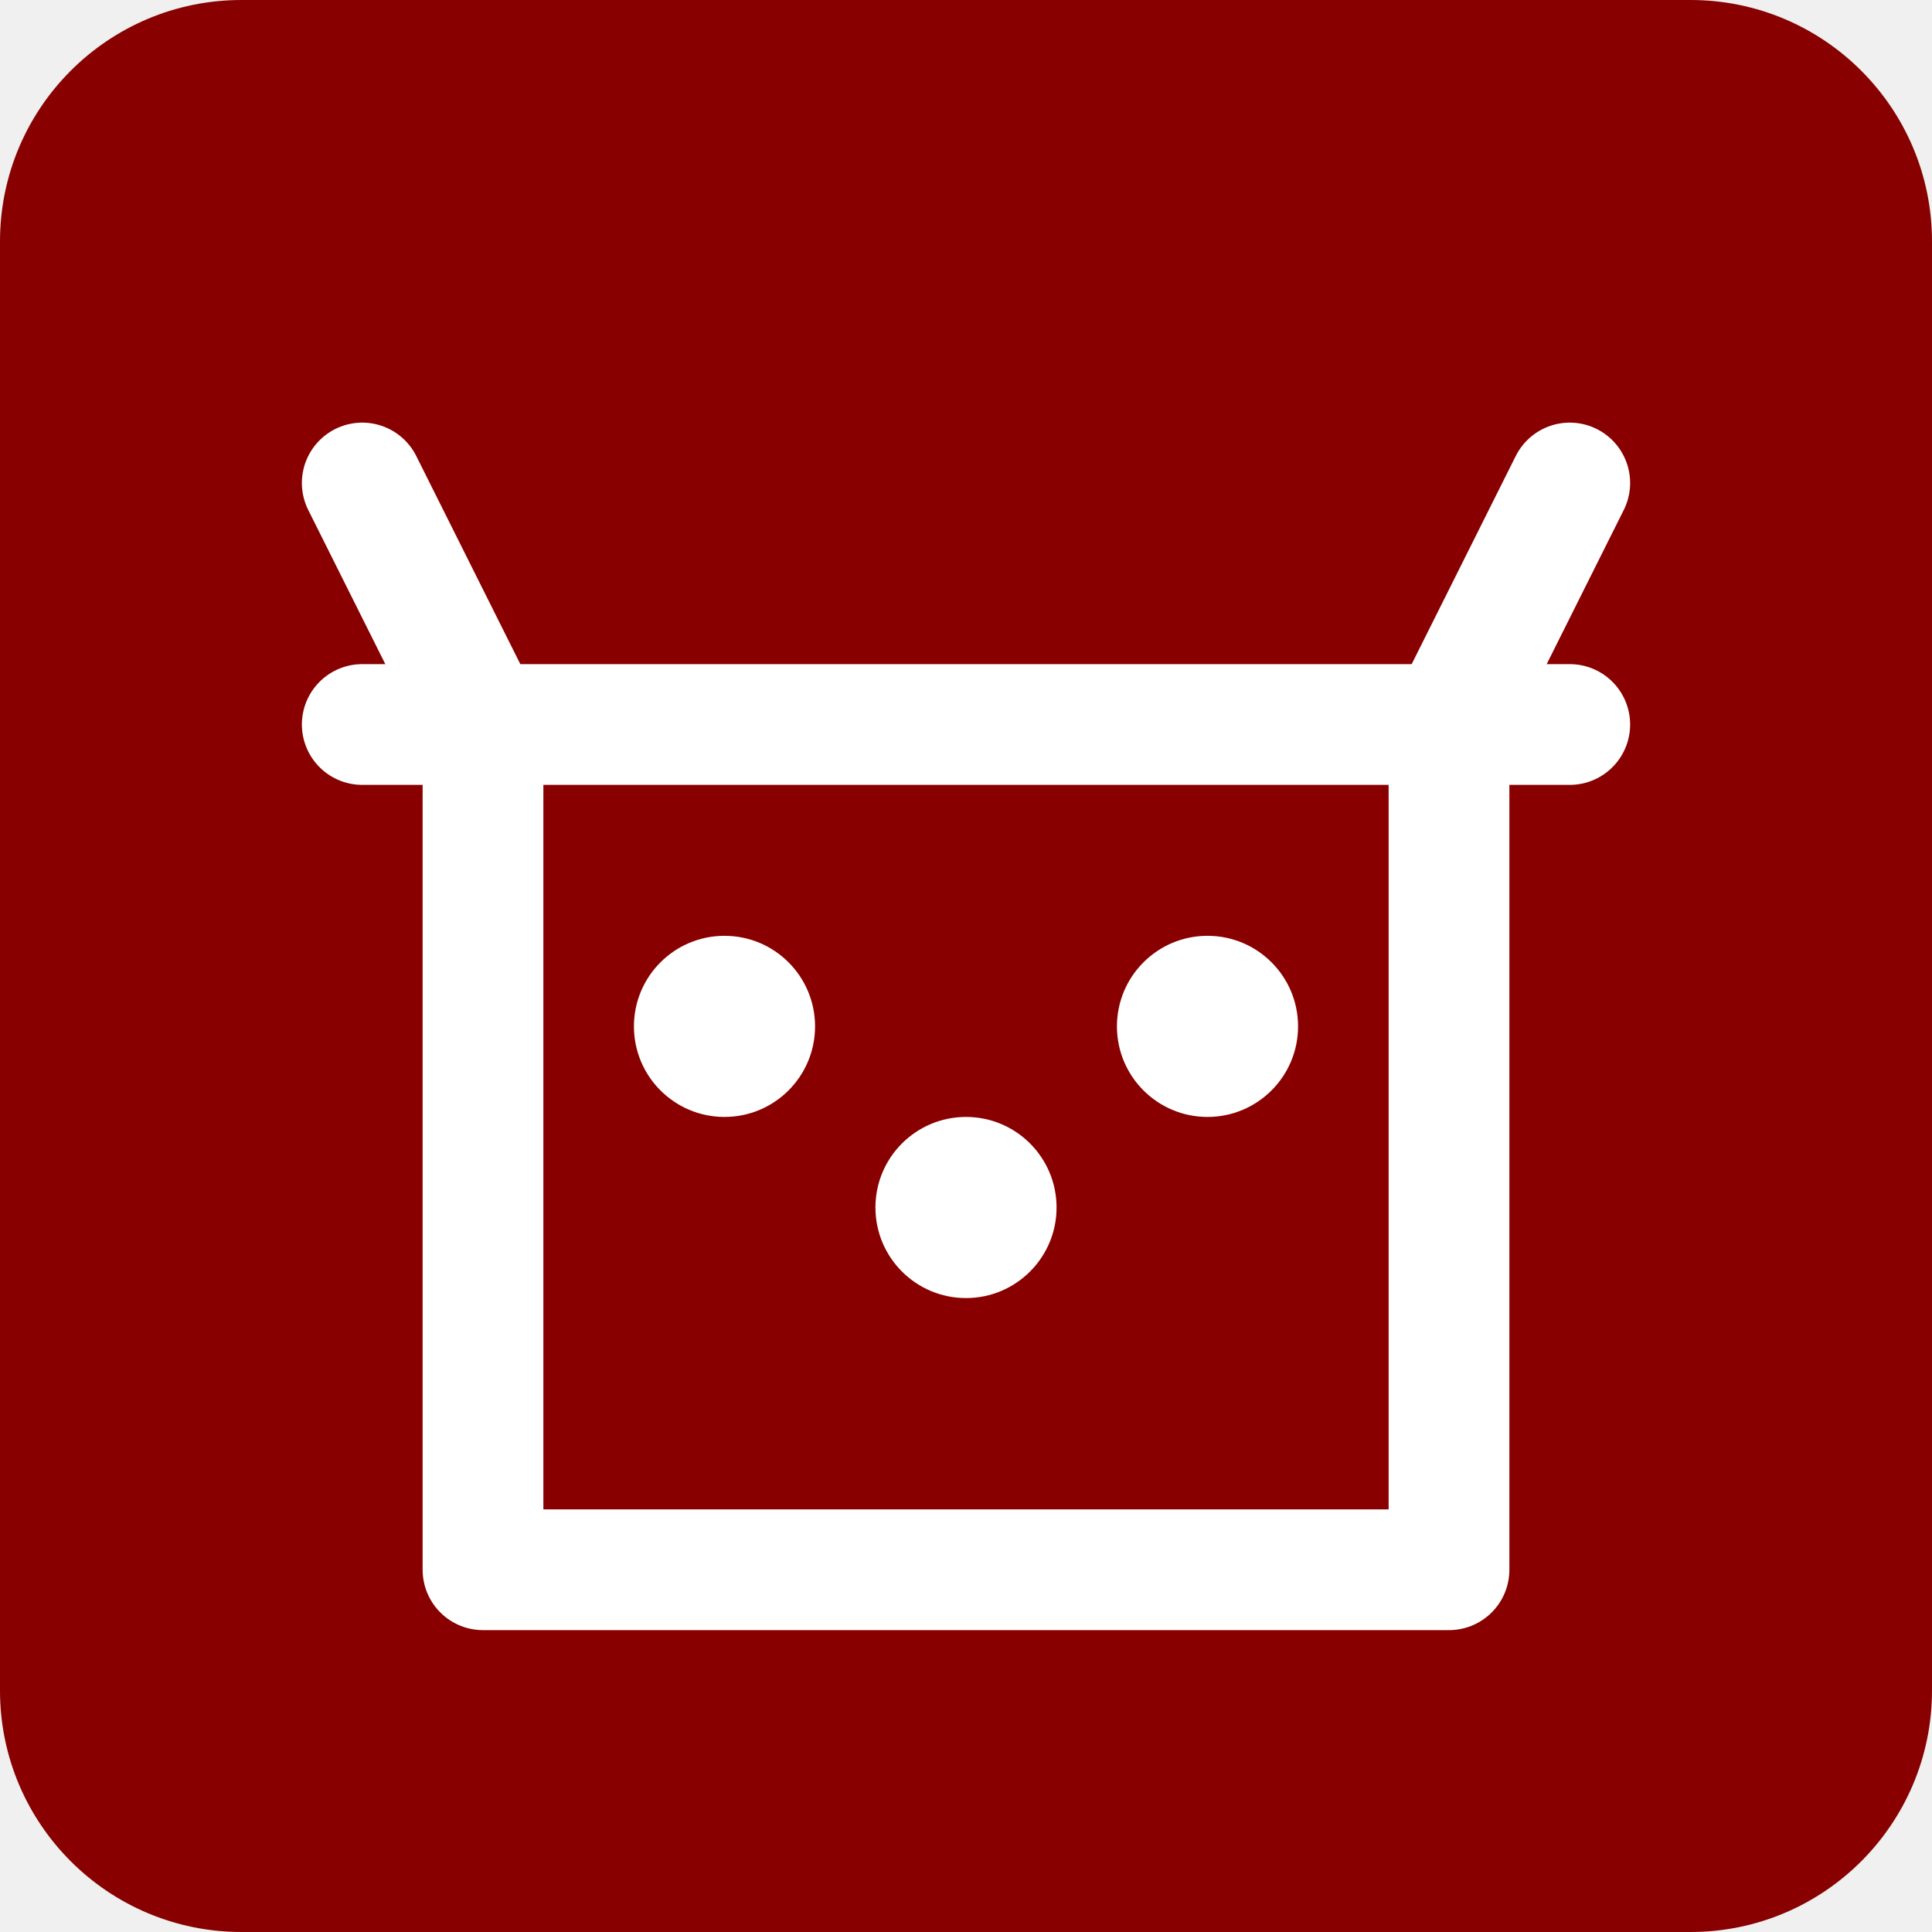
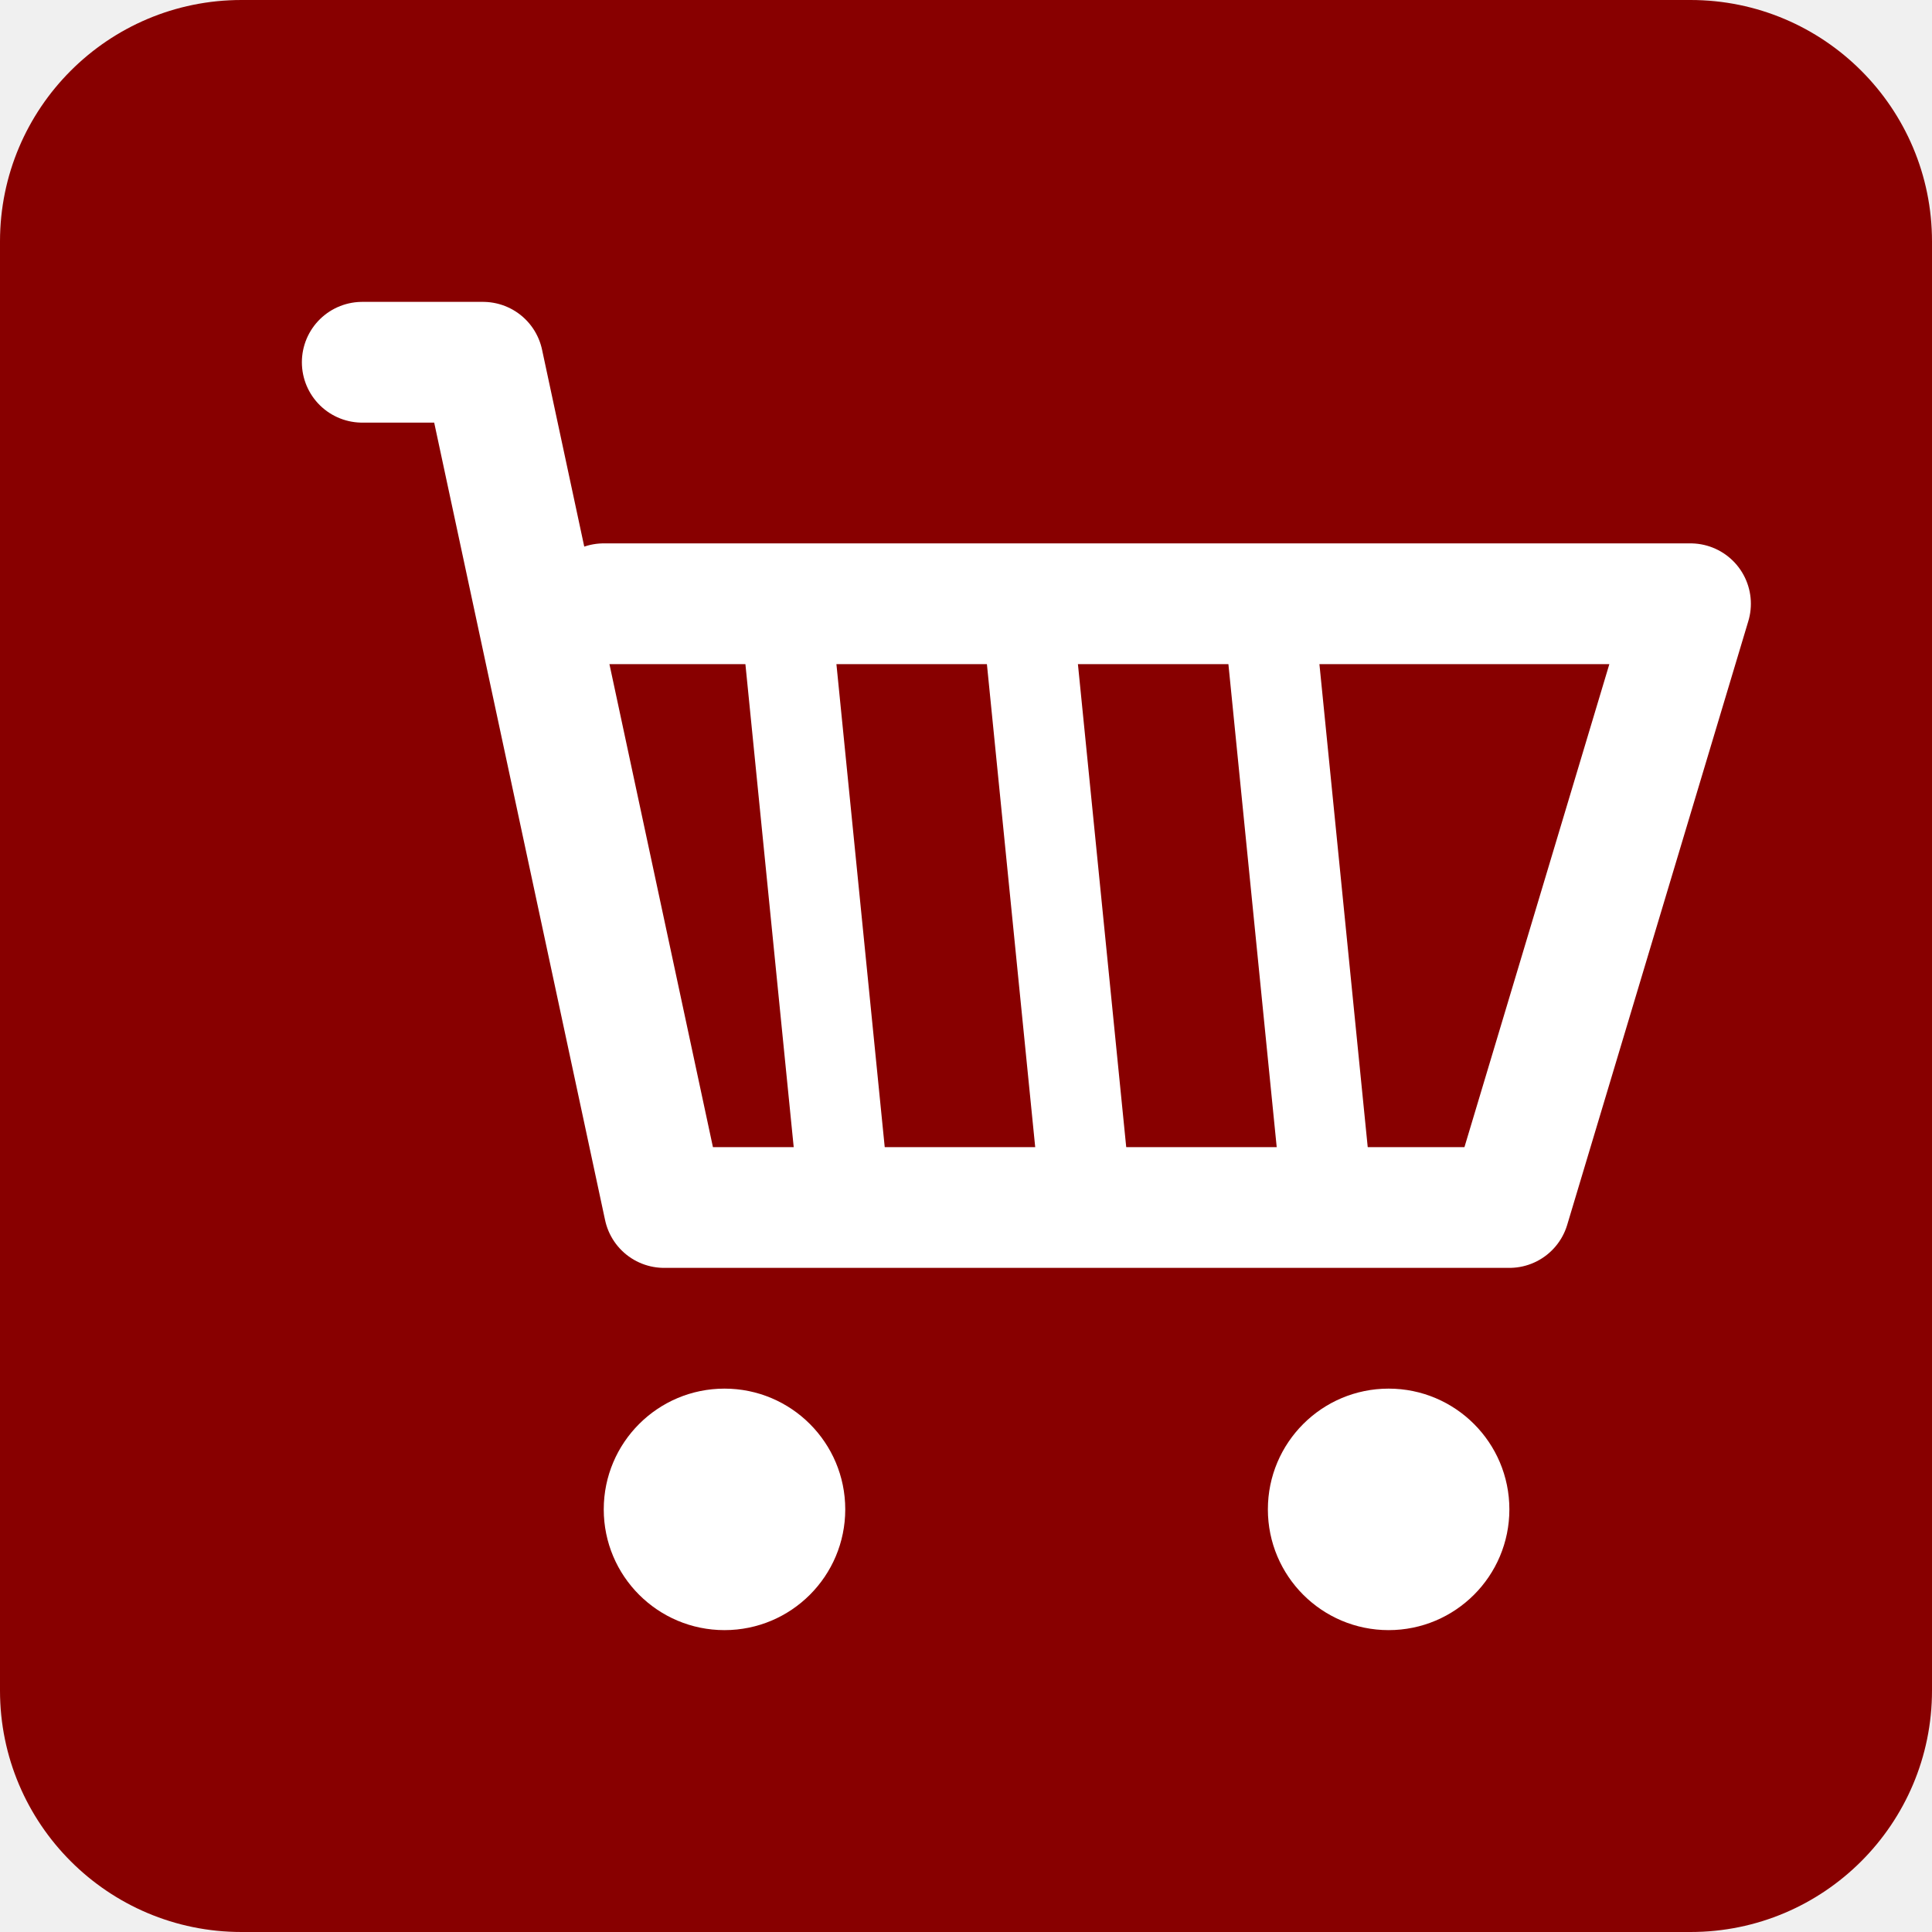
<svg xmlns="http://www.w3.org/2000/svg" viewBox="0 0 32 32" width="32" height="32">
  <rect width="32" height="32" fill="#880000" rx="4" />
-   <path d="M8 12 L8 26 L24 26 L24 12" stroke="#ffffff" stroke-width="2" stroke-linecap="round" stroke-linejoin="round" fill="none" />
-   <line x1="6" y1="12" x2="26" y2="12" stroke="#ffffff" stroke-width="2" stroke-linecap="round" />
-   <path d="M8 12 L6 8 M24 12 L26 8" stroke="#ffffff" stroke-width="2" stroke-linecap="round" />
-   <circle cx="12" cy="17" r="1.5" fill="#ffffff" />
-   <circle cx="16" cy="20" r="1.5" fill="#ffffff" />
-   <circle cx="20" cy="17" r="1.5" fill="#ffffff" />
+   <path d="M6 6 L8 6 L11 20 L25 20 L28 10 L10 10" stroke="#ffffff" stroke-width="2" stroke-linecap="round" stroke-linejoin="round" fill="none" />
+   <circle cx="12" cy="25" r="2" fill="#ffffff" />
+   <circle cx="23" cy="25" r="2" fill="#ffffff" />
+   <line x1="13" y1="10" x2="14" y2="20" stroke="#ffffff" stroke-width="1.5" />
+   <line x1="17" y1="10" x2="18" y2="20" stroke="#ffffff" stroke-width="1.5" />
+   <line x1="21" y1="10" x2="22" y2="20" stroke="#ffffff" stroke-width="1.5" />
</svg>
